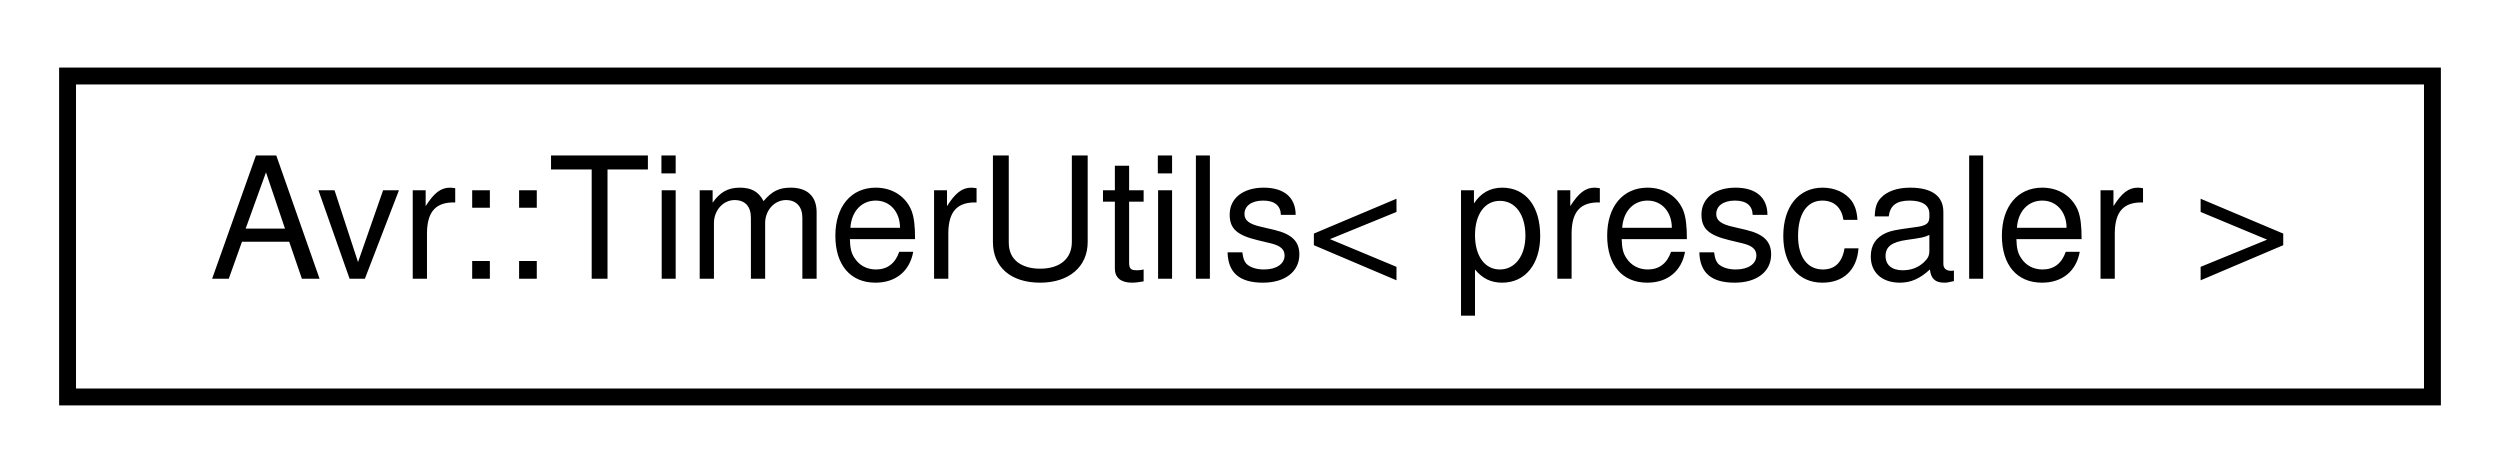
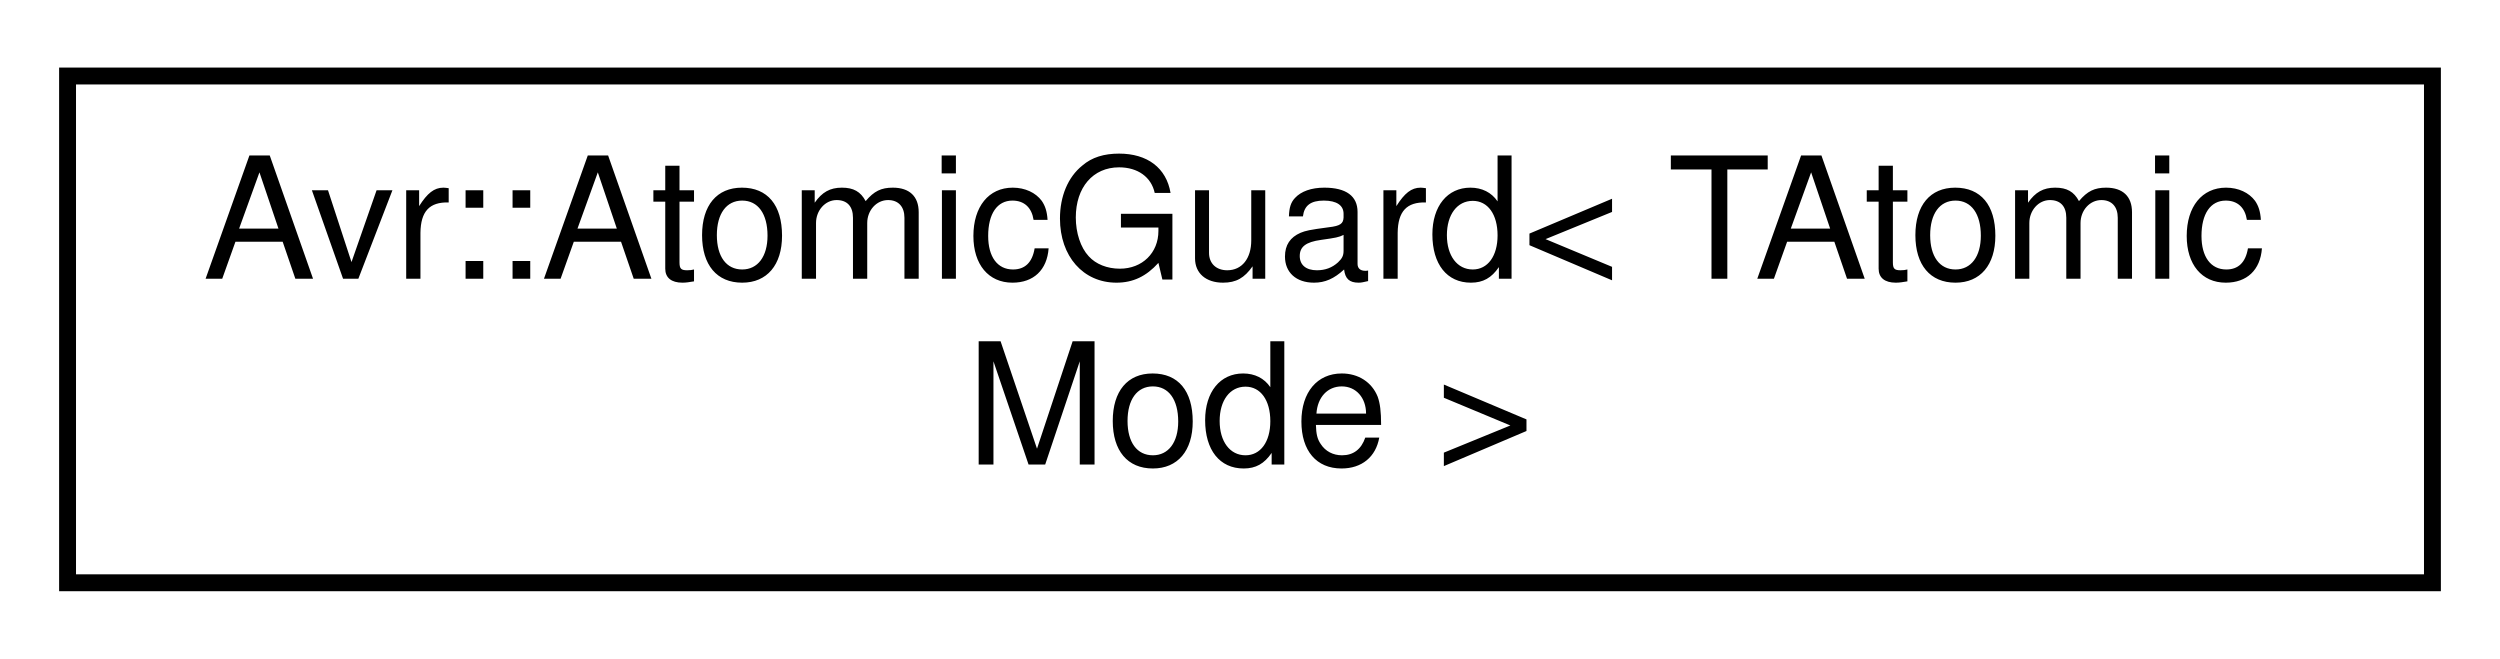
- <svg xmlns="http://www.w3.org/2000/svg" xmlns:xlink="http://www.w3.org/1999/xlink" width="148pt" height="28pt" viewBox="0.00 0.00 148.00 28.00">
-   <g id="graph0" class="graph" transform="scale(1 1) rotate(0) translate(4 24)">
+ <svg xmlns="http://www.w3.org/2000/svg" xmlns:xlink="http://www.w3.org/1999/xlink" width="148pt" height="39pt" viewBox="0.00 0.00 148.00 39.00">
+   <g id="graph0" class="graph" transform="scale(1 1) rotate(0) translate(4 35)">
    <g id="node1" class="node">
      <g id="a_node1">
-         <a xlink:href="group__libtarget__timer.html#structAvr_1_1TimerUtils" target="_top" xlink:title="Compile time calculation of clock select and conversion of time (in us) to system clock ticks given t...">
-           <polygon fill="none" stroke="black" points="0,-0.5 0,-19.5 140,-19.5 140,-0.5 0,-0.5" />
-           <text text-anchor="middle" x="70" y="-7.5" font-family="Helvetica,sans-Serif" font-size="10.00">Avr::TimerUtils&lt; prescaler &gt;</text>
+         <a xlink:href="group__libtarget__atomic.html#classAvr_1_1AtomicGuard" target="_top" xlink:title="RAII-style wrapper to disable interrupts for the duration of a scoped block. ">
+           <polygon fill="none" stroke="black" points="0,-0.5 0,-30.5 140,-30.5 140,-0.5 0,-0.5" />
+           <text text-anchor="start" x="8" y="-18.5" font-family="Helvetica,sans-Serif" font-size="10.00">Avr::AtomicGuard&lt; TAtomic</text>
+           <text text-anchor="middle" x="70" y="-7.5" font-family="Helvetica,sans-Serif" font-size="10.00">Mode &gt;</text>
        </a>
      </g>
    </g>
  </g>
</svg>
